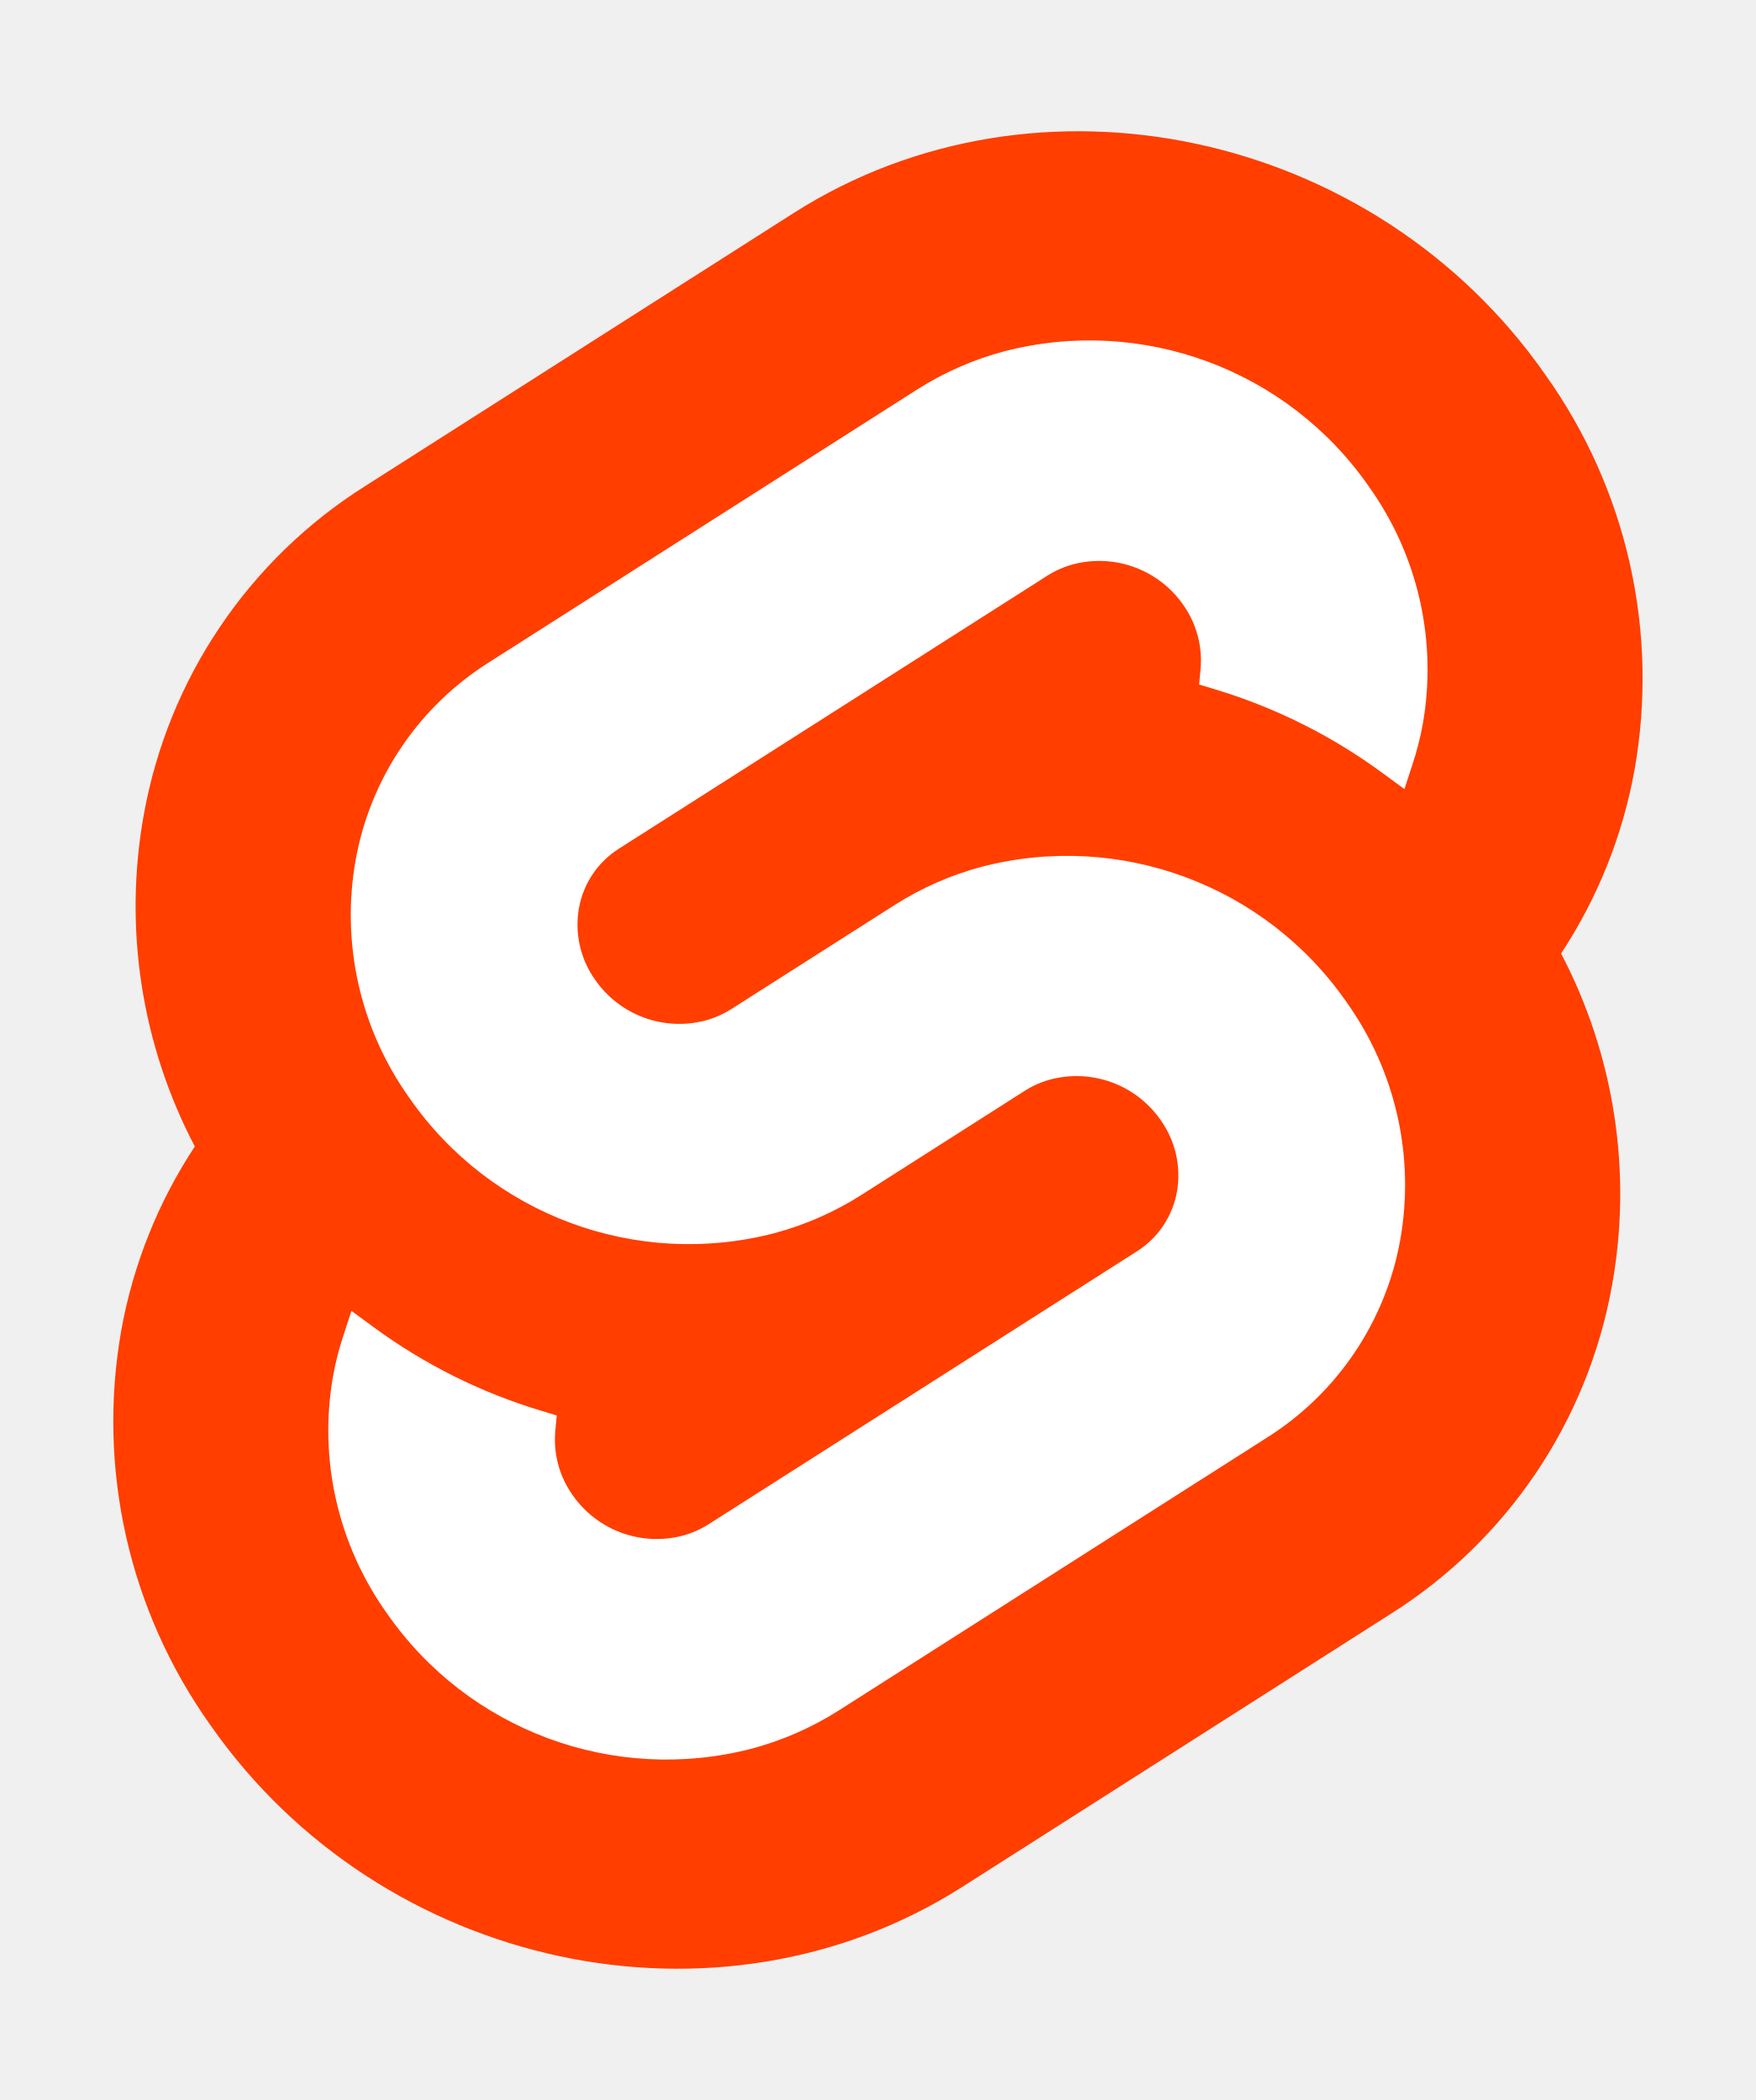
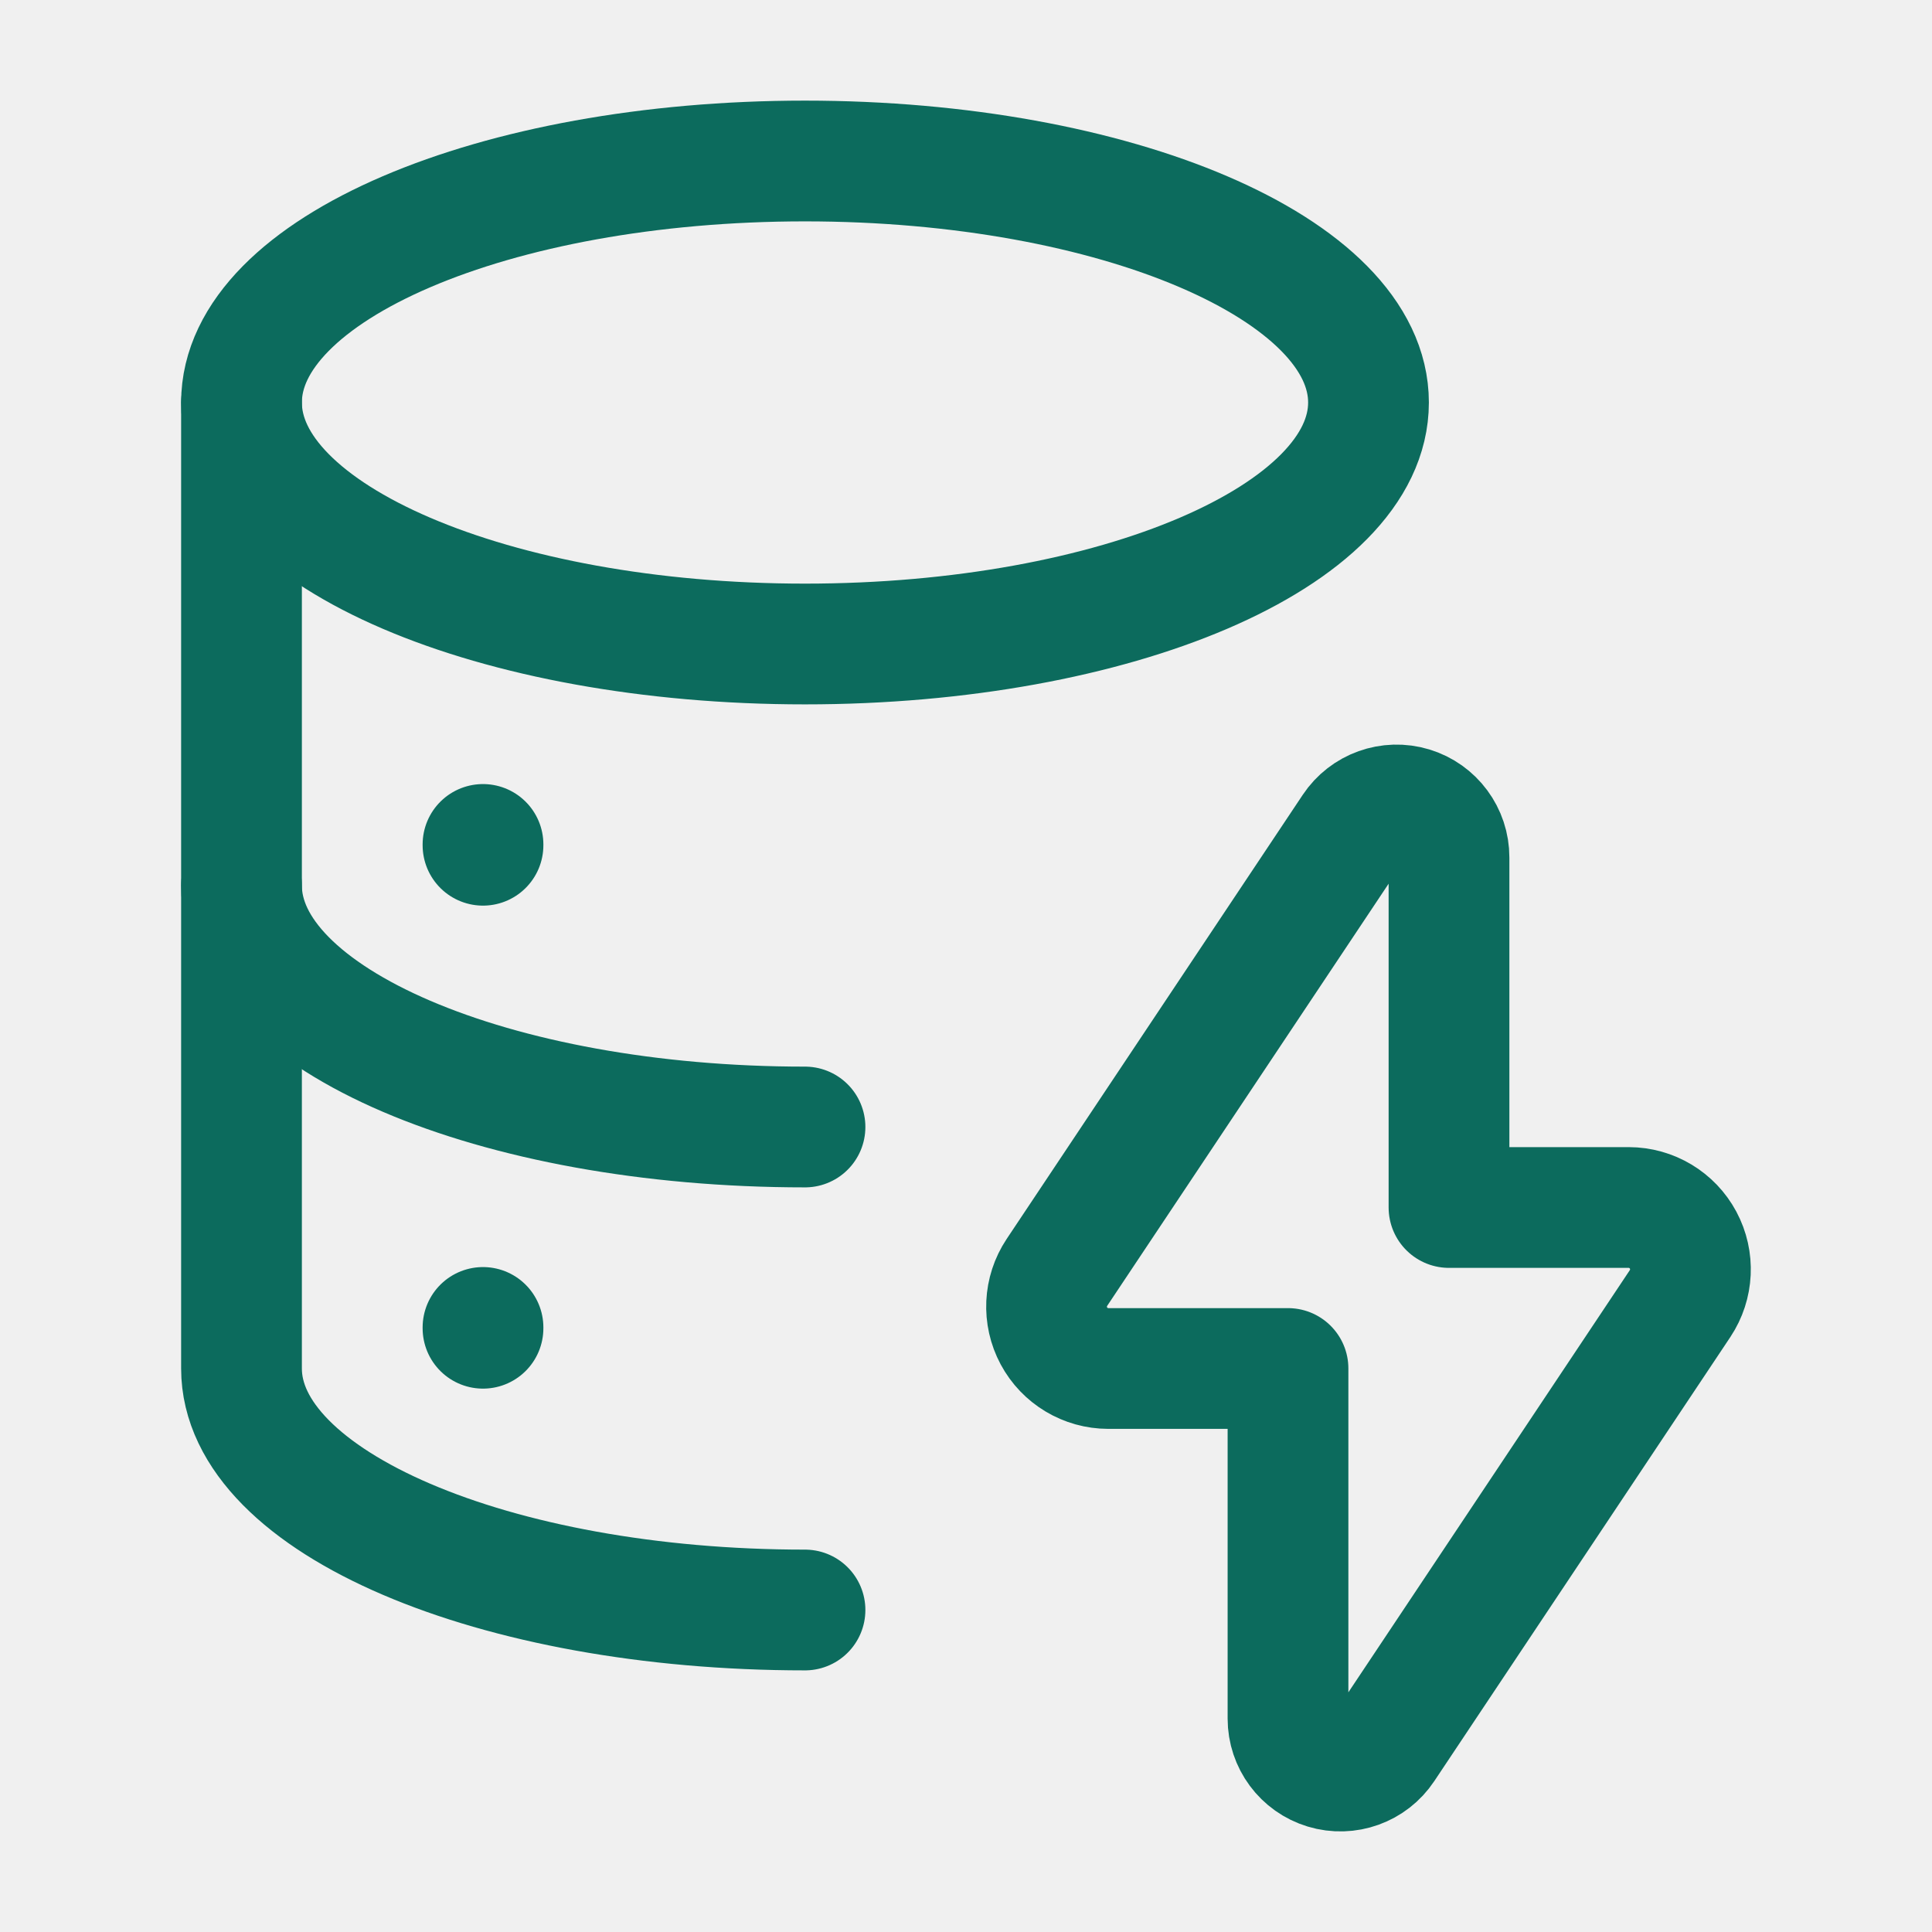
- <svg xmlns="http://www.w3.org/2000/svg" width="107" height="128" viewBox="0 0 107 128">
-   <path d="M94.157 22.819c-10.4-14.885-30.94-19.297-45.792-9.835L22.282 29.608A29.92 29.92 0 0 0 8.764 49.65a31.5 31.5 0 0 0 3.108 20.231 30 30 0 0 0-4.477 11.183 31.9 31.9 0 0 0 5.448 24.116c10.402 14.887 30.942 19.297 45.791 9.835l26.083-16.624A29.92 29.92 0 0 0 98.235 78.35a31.53 31.53 0 0 0-3.105-20.232 30 30 0 0 0 4.474-11.182 31.88 31.88 0 0 0-5.447-24.116" style="fill:#ff3e00" />
-   <path d="M45.817 106.582a20.72 20.72 0 0 1-22.237-8.243 19.17 19.17 0 0 1-3.277-14.503 18 18 0 0 1 .624-2.435l.49-1.498 1.337.981a33.6 33.6 0 0 0 10.203 5.098l.97.294-.09.968a5.85 5.85 0 0 0 1.052 3.878 6.24 6.24 0 0 0 6.695 2.485 5.8 5.8 0 0 0 1.603-.704L69.27 76.28a5.43 5.43 0 0 0 2.45-3.631 5.8 5.8 0 0 0-.987-4.371 6.24 6.24 0 0 0-6.698-2.487 5.7 5.7 0 0 0-1.6.704l-9.953 6.345a19 19 0 0 1-5.296 2.326 20.72 20.72 0 0 1-22.237-8.243 19.17 19.17 0 0 1-3.277-14.502 17.99 17.99 0 0 1 8.13-12.052l26.081-16.623a19 19 0 0 1 5.3-2.329 20.72 20.72 0 0 1 22.237 8.243 19.17 19.17 0 0 1 3.277 14.503 18 18 0 0 1-.624 2.435l-.49 1.498-1.337-.98a33.6 33.6 0 0 0-10.203-5.1l-.97-.294.09-.968a5.86 5.86 0 0 0-1.052-3.878 6.24 6.24 0 0 0-6.696-2.485 5.8 5.8 0 0 0-1.602.704L37.73 51.72a5.42 5.42 0 0 0-2.449 3.63 5.79 5.79 0 0 0 .986 4.372 6.24 6.24 0 0 0 6.698 2.486 5.8 5.8 0 0 0 1.602-.704l9.952-6.342a19 19 0 0 1 5.295-2.328 20.72 20.72 0 0 1 22.237 8.242 19.17 19.17 0 0 1 3.277 14.503 18 18 0 0 1-8.13 12.053l-26.081 16.622a19 19 0 0 1-5.3 2.328" style="fill:#fff" />
+ <svg xmlns="http://www.w3.org/2000/svg" width="1em" height="1em" viewBox="0 0 24 24">
+   <path d="M0 0h24v24H0z" fill="none" />
+   <g fill="none" stroke="#0c6b5d" stroke-linecap="round" stroke-linejoin="round" stroke-width="1.5">
+     <path d="M10 8c3.866 0 7-1.343 7-3s-3.134-3-7-3s-7 1.343-7 3s3.134 3 7 3m0 6c-3.866 0-7-1.343-7-3" />
+     <path d="M10 20c-3.866 0-7-1.343-7-3V5m15 10v-4.348a.651.651 0 0 0-1.193-.362l-3.678 5.517A.768.768 0 0 0 13.768 17H16v4.349a.651.651 0 0 0 1.193.361l3.678-5.517A.768.768 0 0 0 20.232 15zM6 10.49v.01m0 5.99v.01" />
+   </g>
</svg>
